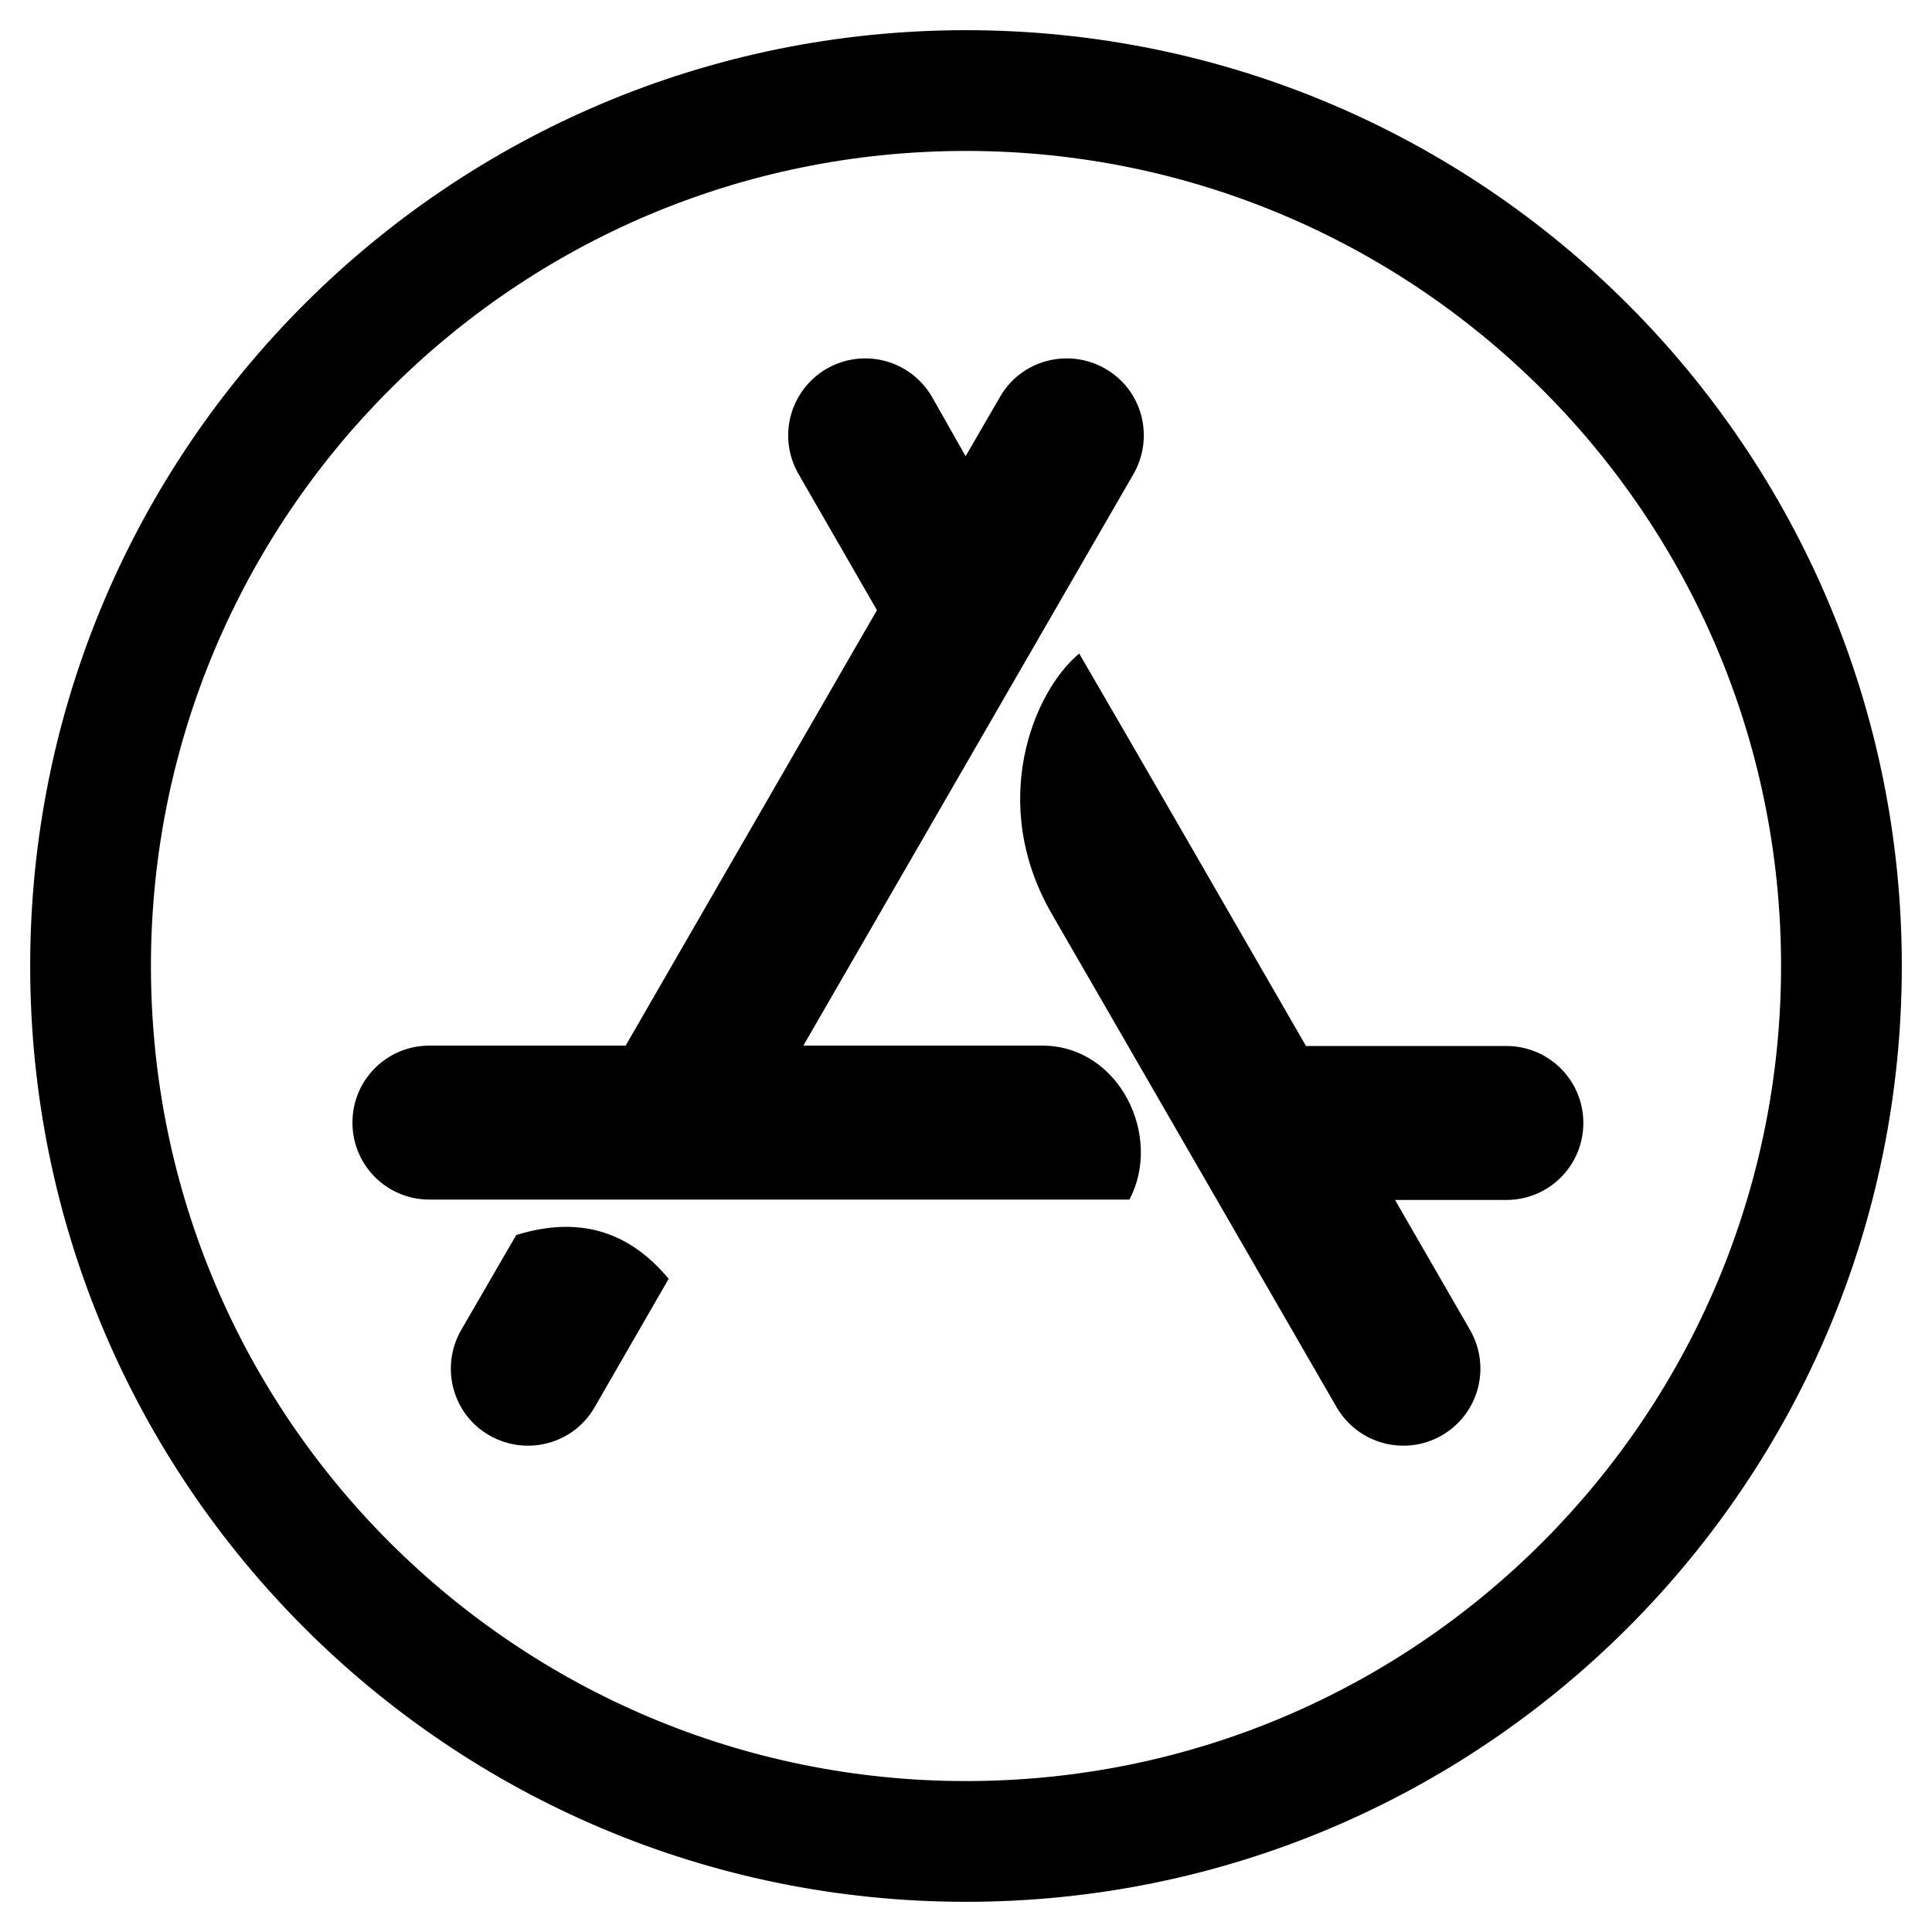
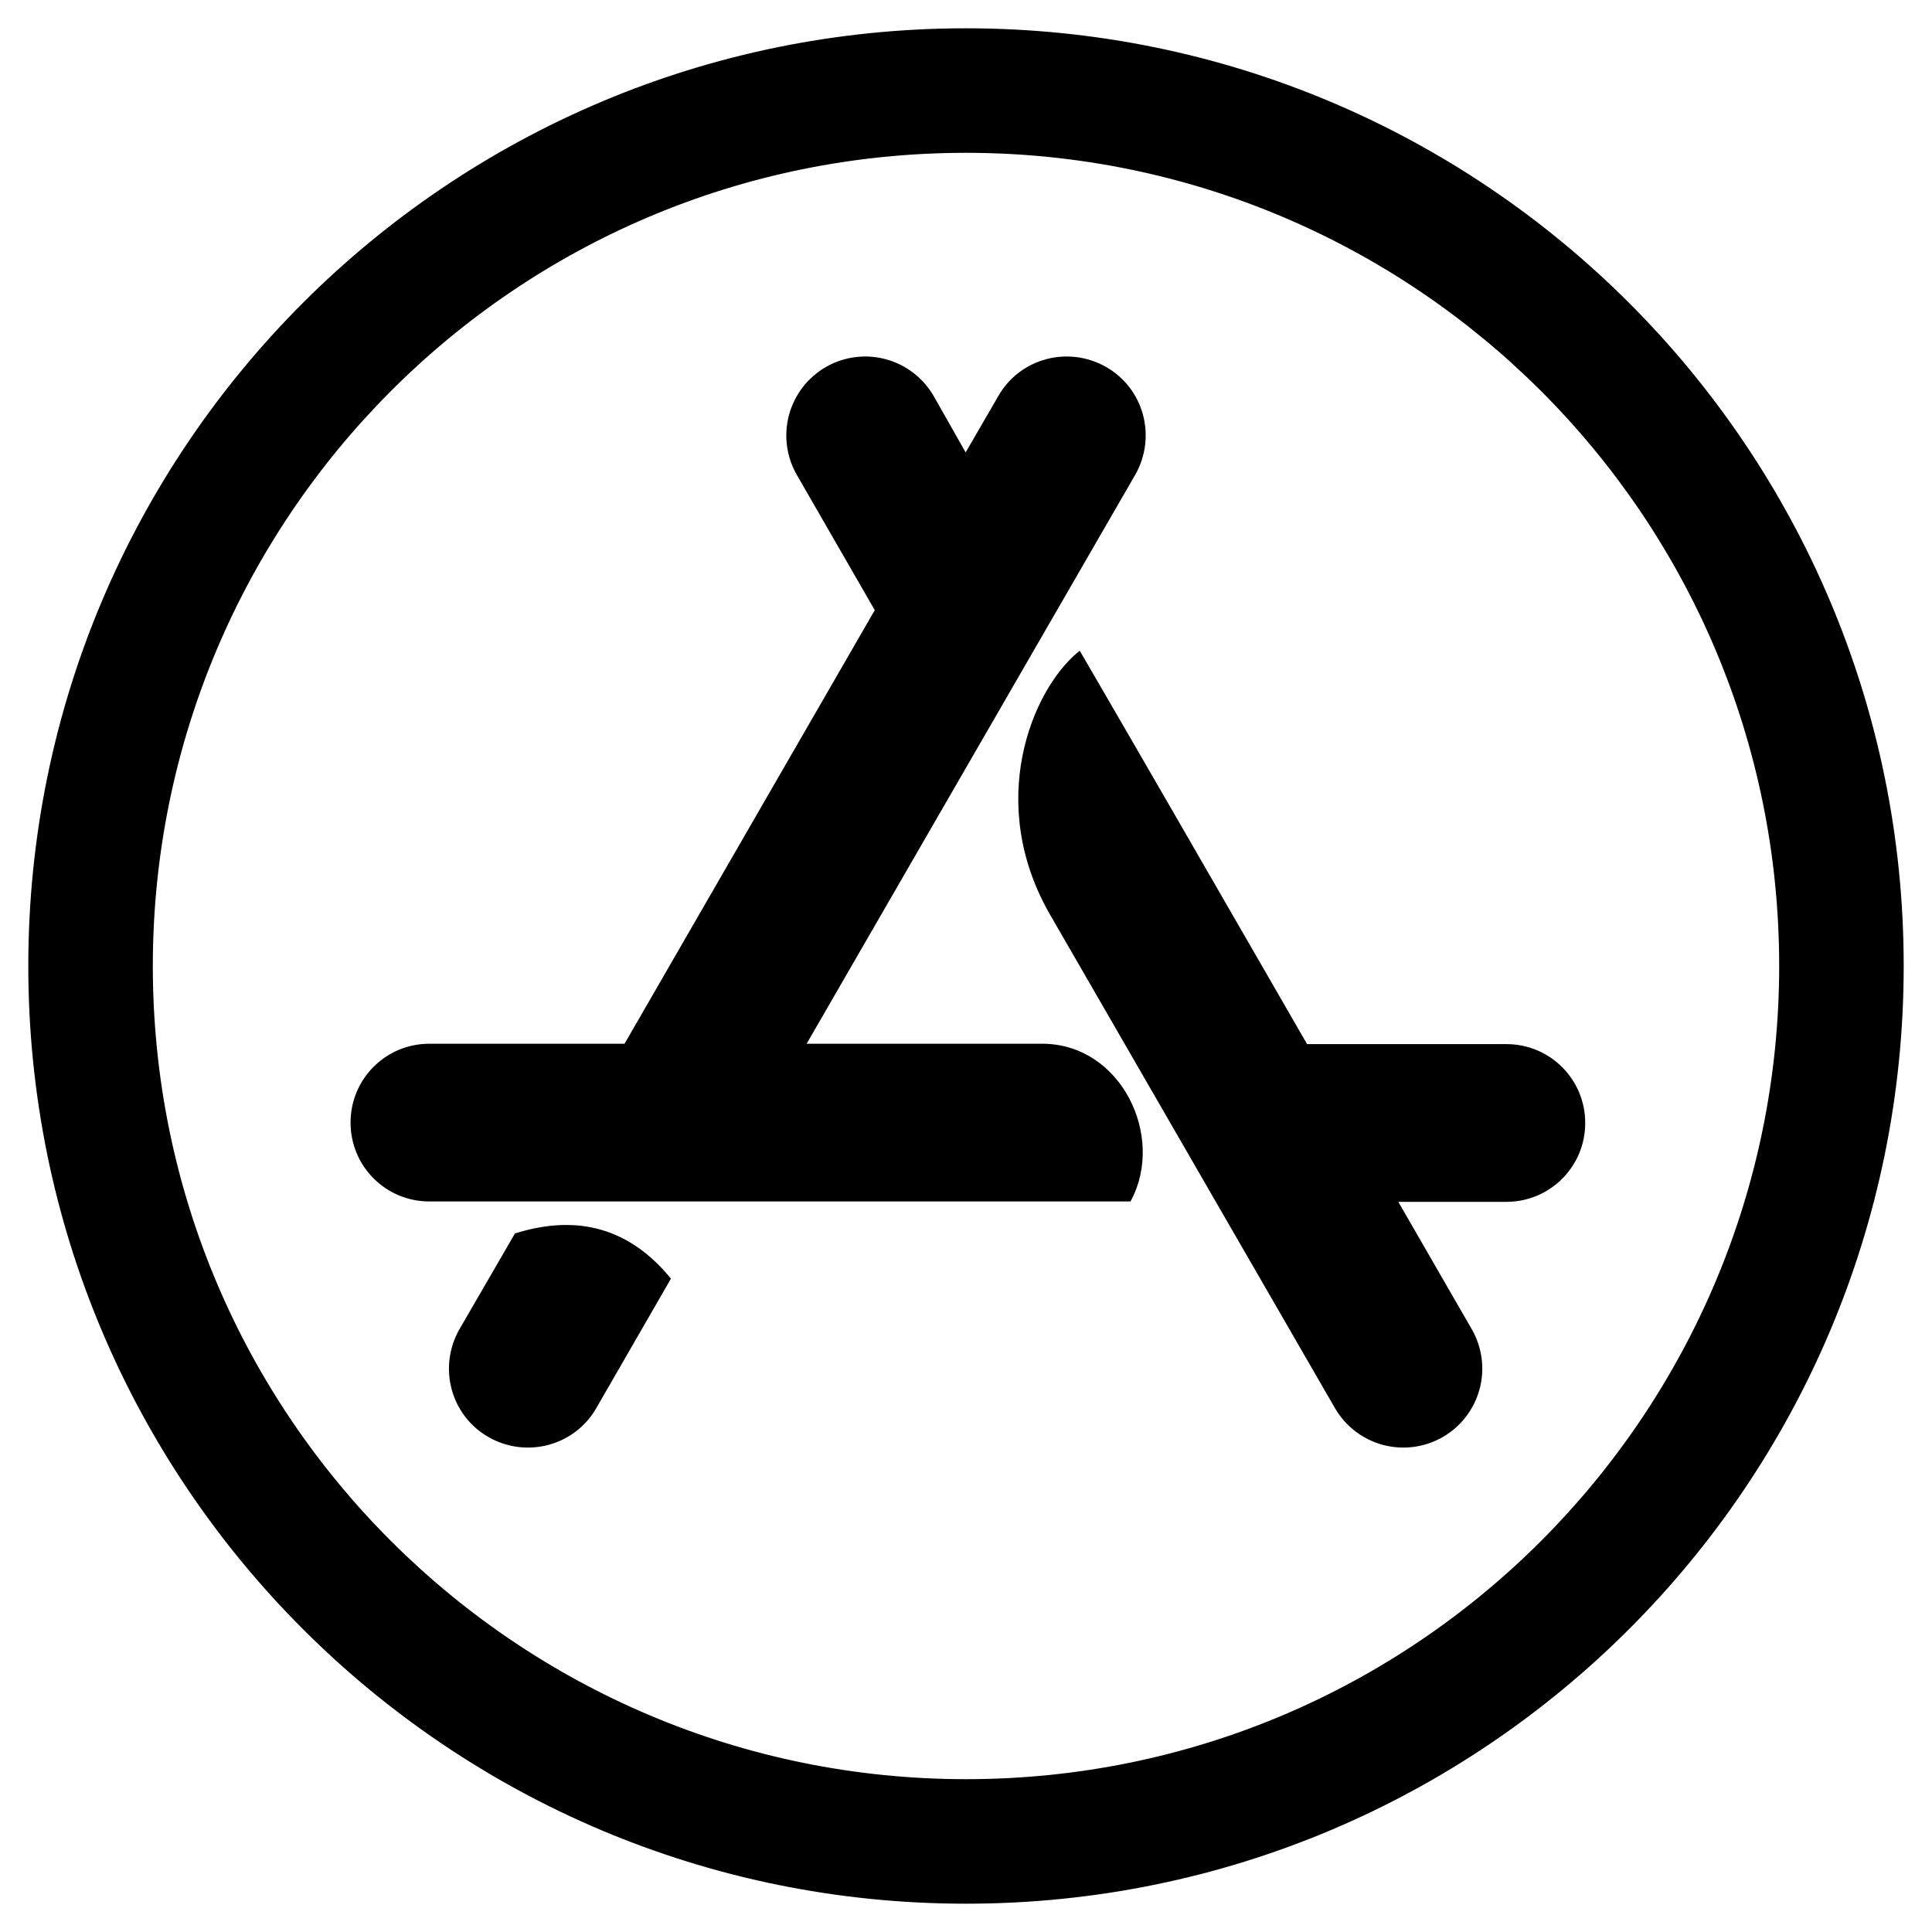
- <svg xmlns="http://www.w3.org/2000/svg" stroke="currentColor" fill="currentColor" stroke-width="0" viewBox="0 0 512 512" height="1em" width="1em">
+ <svg xmlns="http://www.w3.org/2000/svg" stroke="currentColor" fill="currentColor" strokeWidth="0" viewBox="0 0 512 512" height="1em" width="1em">
  <path d="M255.9 120.9l9.1-15.7c5.6-9.8 18.1-13.1 27.9-7.5 9.8 5.6 13.1 18.1 7.5 27.9l-87.5 151.5h63.3c20.5 0 32 24.1 23.1 40.8H113.8c-11.3 0-20.4-9.1-20.4-20.4 0-11.3 9.1-20.4 20.4-20.4h52l66.6-115.4-20.8-36.1c-5.6-9.8-2.3-22.2 7.5-27.9 9.8-5.6 22.2-2.3 27.9 7.5l8.9 15.7zm-78.7 218l-19.6 34c-5.6 9.8-18.1 13.1-27.9 7.5-9.8-5.6-13.1-18.1-7.5-27.9l14.6-25.2c16.4-5.1 29.8-1.2 40.4 11.6zm168.9-61.7h53.1c11.3 0 20.4 9.1 20.4 20.4 0 11.3-9.1 20.4-20.4 20.4h-29.5l19.9 34.5c5.6 9.8 2.3 22.2-7.5 27.9-9.8 5.6-22.2 2.3-27.9-7.5-33.5-58.1-58.7-101.6-75.4-130.6-17.1-29.5-4.9-59.1 7.2-69.1 13.4 23 33.4 57.7 60.1 104zM256 8C119 8 8 119 8 256s111 248 248 248 248-111 248-248S393 8 256 8zm216 248c0 118.7-96.1 216-216 216-118.7 0-216-96.1-216-216 0-118.7 96.1-216 216-216 118.7 0 216 96.1 216 216z" />
</svg>
